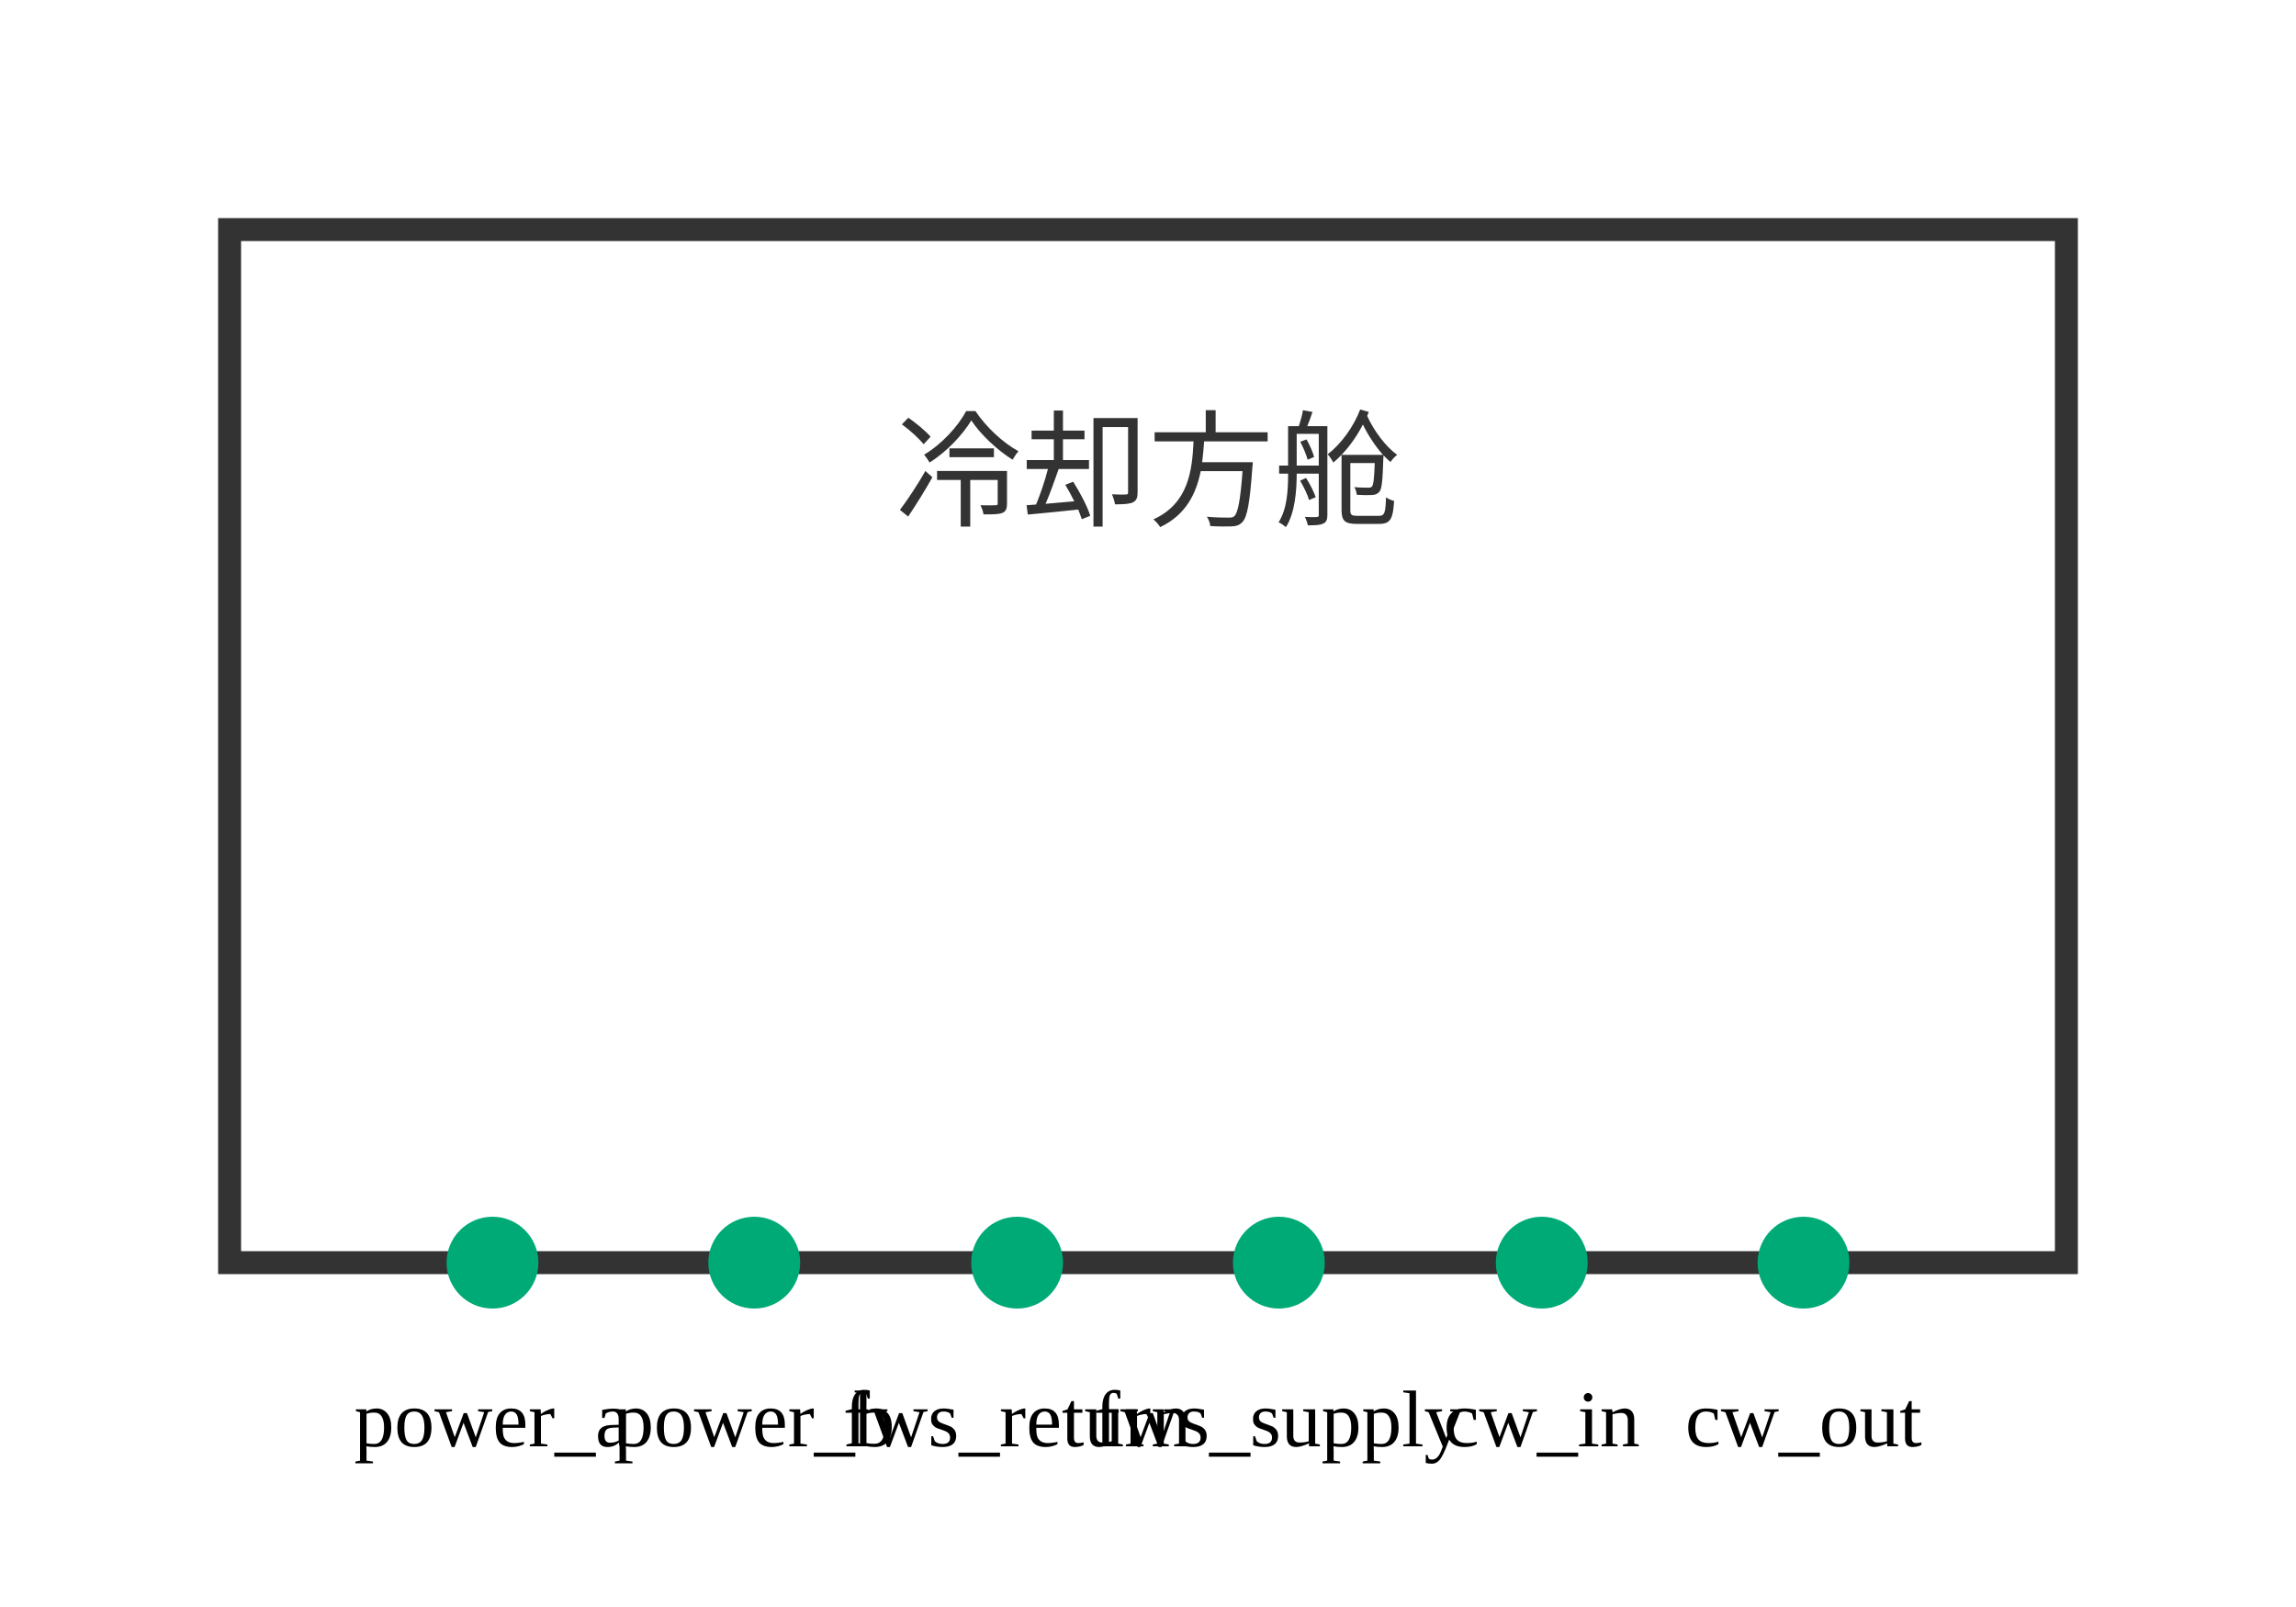
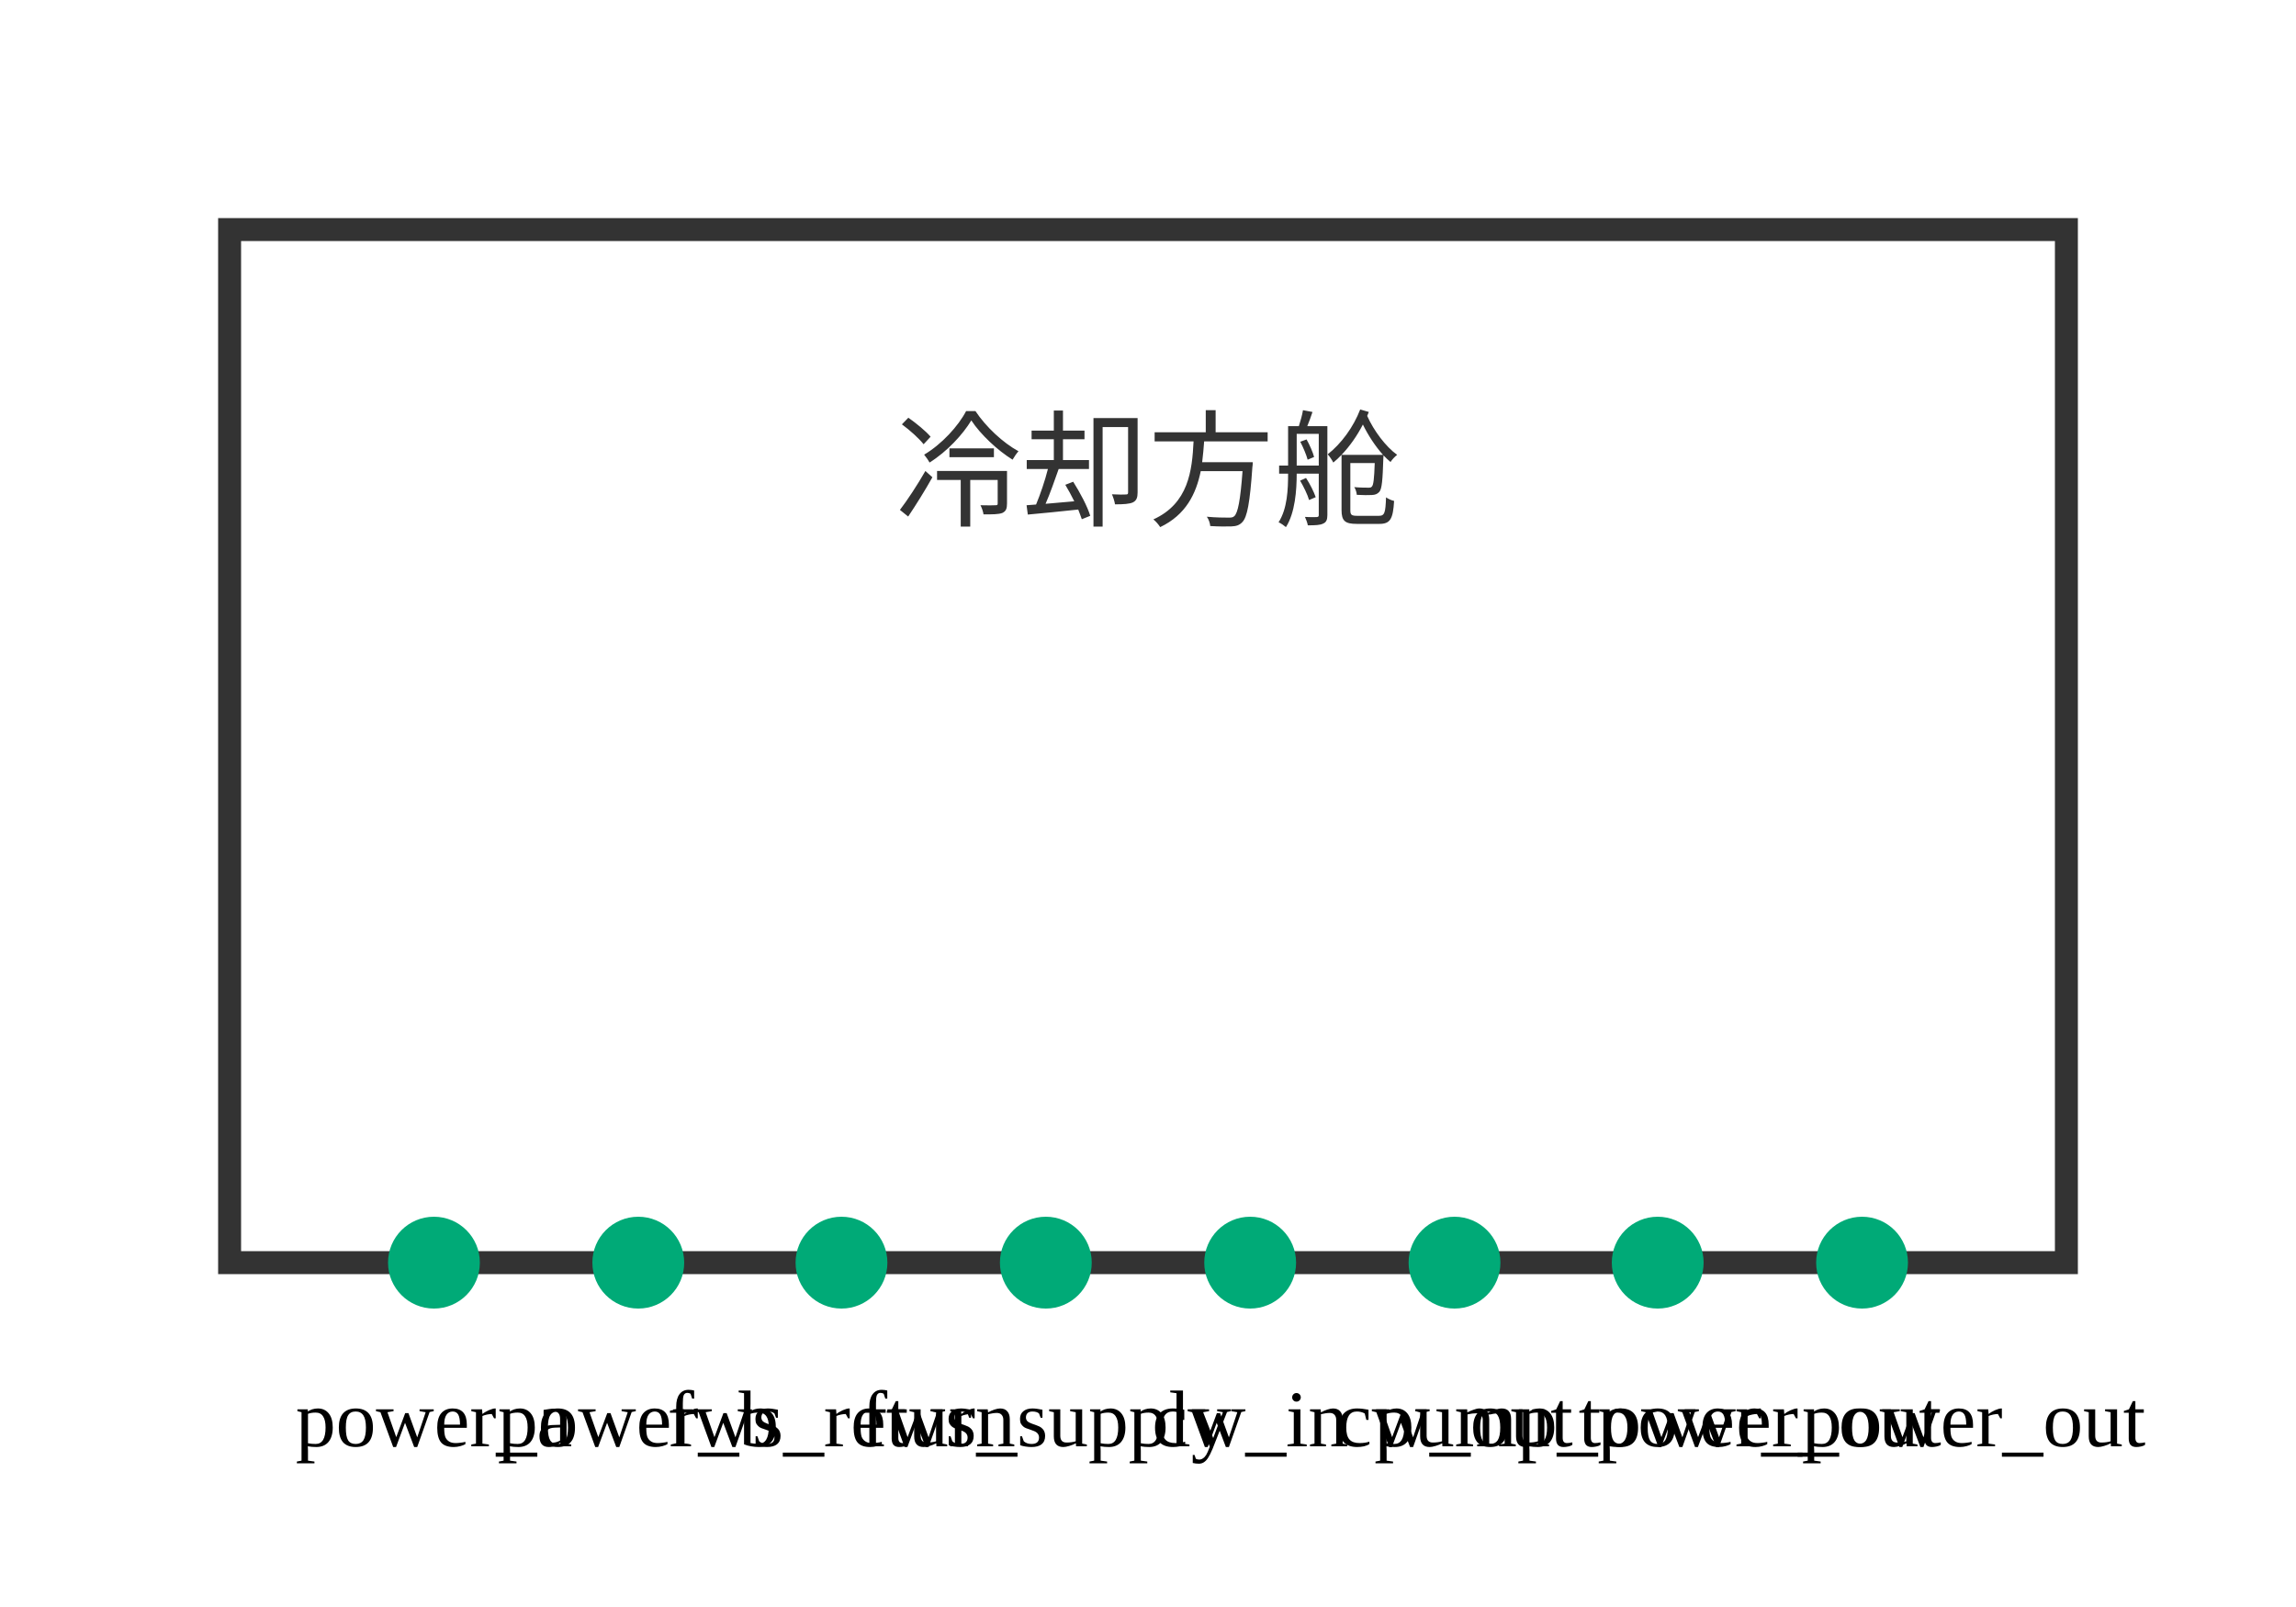
<svg xmlns="http://www.w3.org/2000/svg" width="200" height="140" viewBox="0 0 200 140">
  <rect x="20" y="20" width="160" height="90" fill="none" stroke="#333" stroke-width="2" />
  <text x="100" y="45" font-size="11" text-anchor="middle" fill="#333">冷却方舱</text>
-   <circle id="port-power_a" cx="42.9" cy="110" r="4" fill="#0a7" />
-   <text x="42.9" y="126" font-size="7" text-anchor="middle">power_a</text>
-   <circle id="port-power_b" cx="65.7" cy="110" r="4" fill="#0a7" />
-   <text x="65.7" y="126" font-size="7" text-anchor="middle">power_b</text>
-   <circle id="port-fws_return" cx="88.6" cy="110" r="4" fill="#0a7" />
-   <text x="88.6" y="126" font-size="7" text-anchor="middle">fws_return</text>
-   <circle id="port-fws_supply" cx="111.4" cy="110" r="4" fill="#0a7" />
-   <text x="111.4" y="126" font-size="7" text-anchor="middle">fws_supply</text>
-   <circle id="port-cw_in" cx="134.3" cy="110" r="4" fill="#0a7" />
-   <text x="134.3" y="126" font-size="7" text-anchor="middle">cw_in</text>
-   <circle id="port-cw_out" cx="157.1" cy="110" r="4" fill="#0a7" />
-   <text x="157.1" y="126" font-size="7" text-anchor="middle">cw_out</text>
+   <circle id="port-power_a" cx="37.8" cy="110" r="4" fill="#0a7" />
+   <text x="37.8" y="126" font-size="7" text-anchor="middle">power_a</text>
+   <circle id="port-power_b" cx="55.6" cy="110" r="4" fill="#0a7" />
+   <text x="55.6" y="126" font-size="7" text-anchor="middle">power_b</text>
+   <circle id="port-fws_return" cx="73.3" cy="110" r="4" fill="#0a7" />
+   <text x="73.3" y="126" font-size="7" text-anchor="middle">fws_return</text>
+   <circle id="port-fws_supply" cx="91.1" cy="110" r="4" fill="#0a7" />
+   <text x="91.1" y="126" font-size="7" text-anchor="middle">fws_supply</text>
+   <circle id="port-cw_in" cx="108.9" cy="110" r="4" fill="#0a7" />
+   <text x="108.9" y="126" font-size="7" text-anchor="middle">cw_in</text>
+   <circle id="port-cw_out" cx="126.7" cy="110" r="4" fill="#0a7" />
+   <text x="126.7" y="126" font-size="7" text-anchor="middle">cw_out</text>
+   <circle id="port-pump_power_out" cx="144.4" cy="110" r="4" fill="#0a7" />
+   <text x="144.4" y="126" font-size="7" text-anchor="middle">pump_power_out</text>
+   <circle id="port-tower_power_out" cx="162.2" cy="110" r="4" fill="#0a7" />
+   <text x="162.2" y="126" font-size="7" text-anchor="middle">tower_power_out</text>
</svg>
